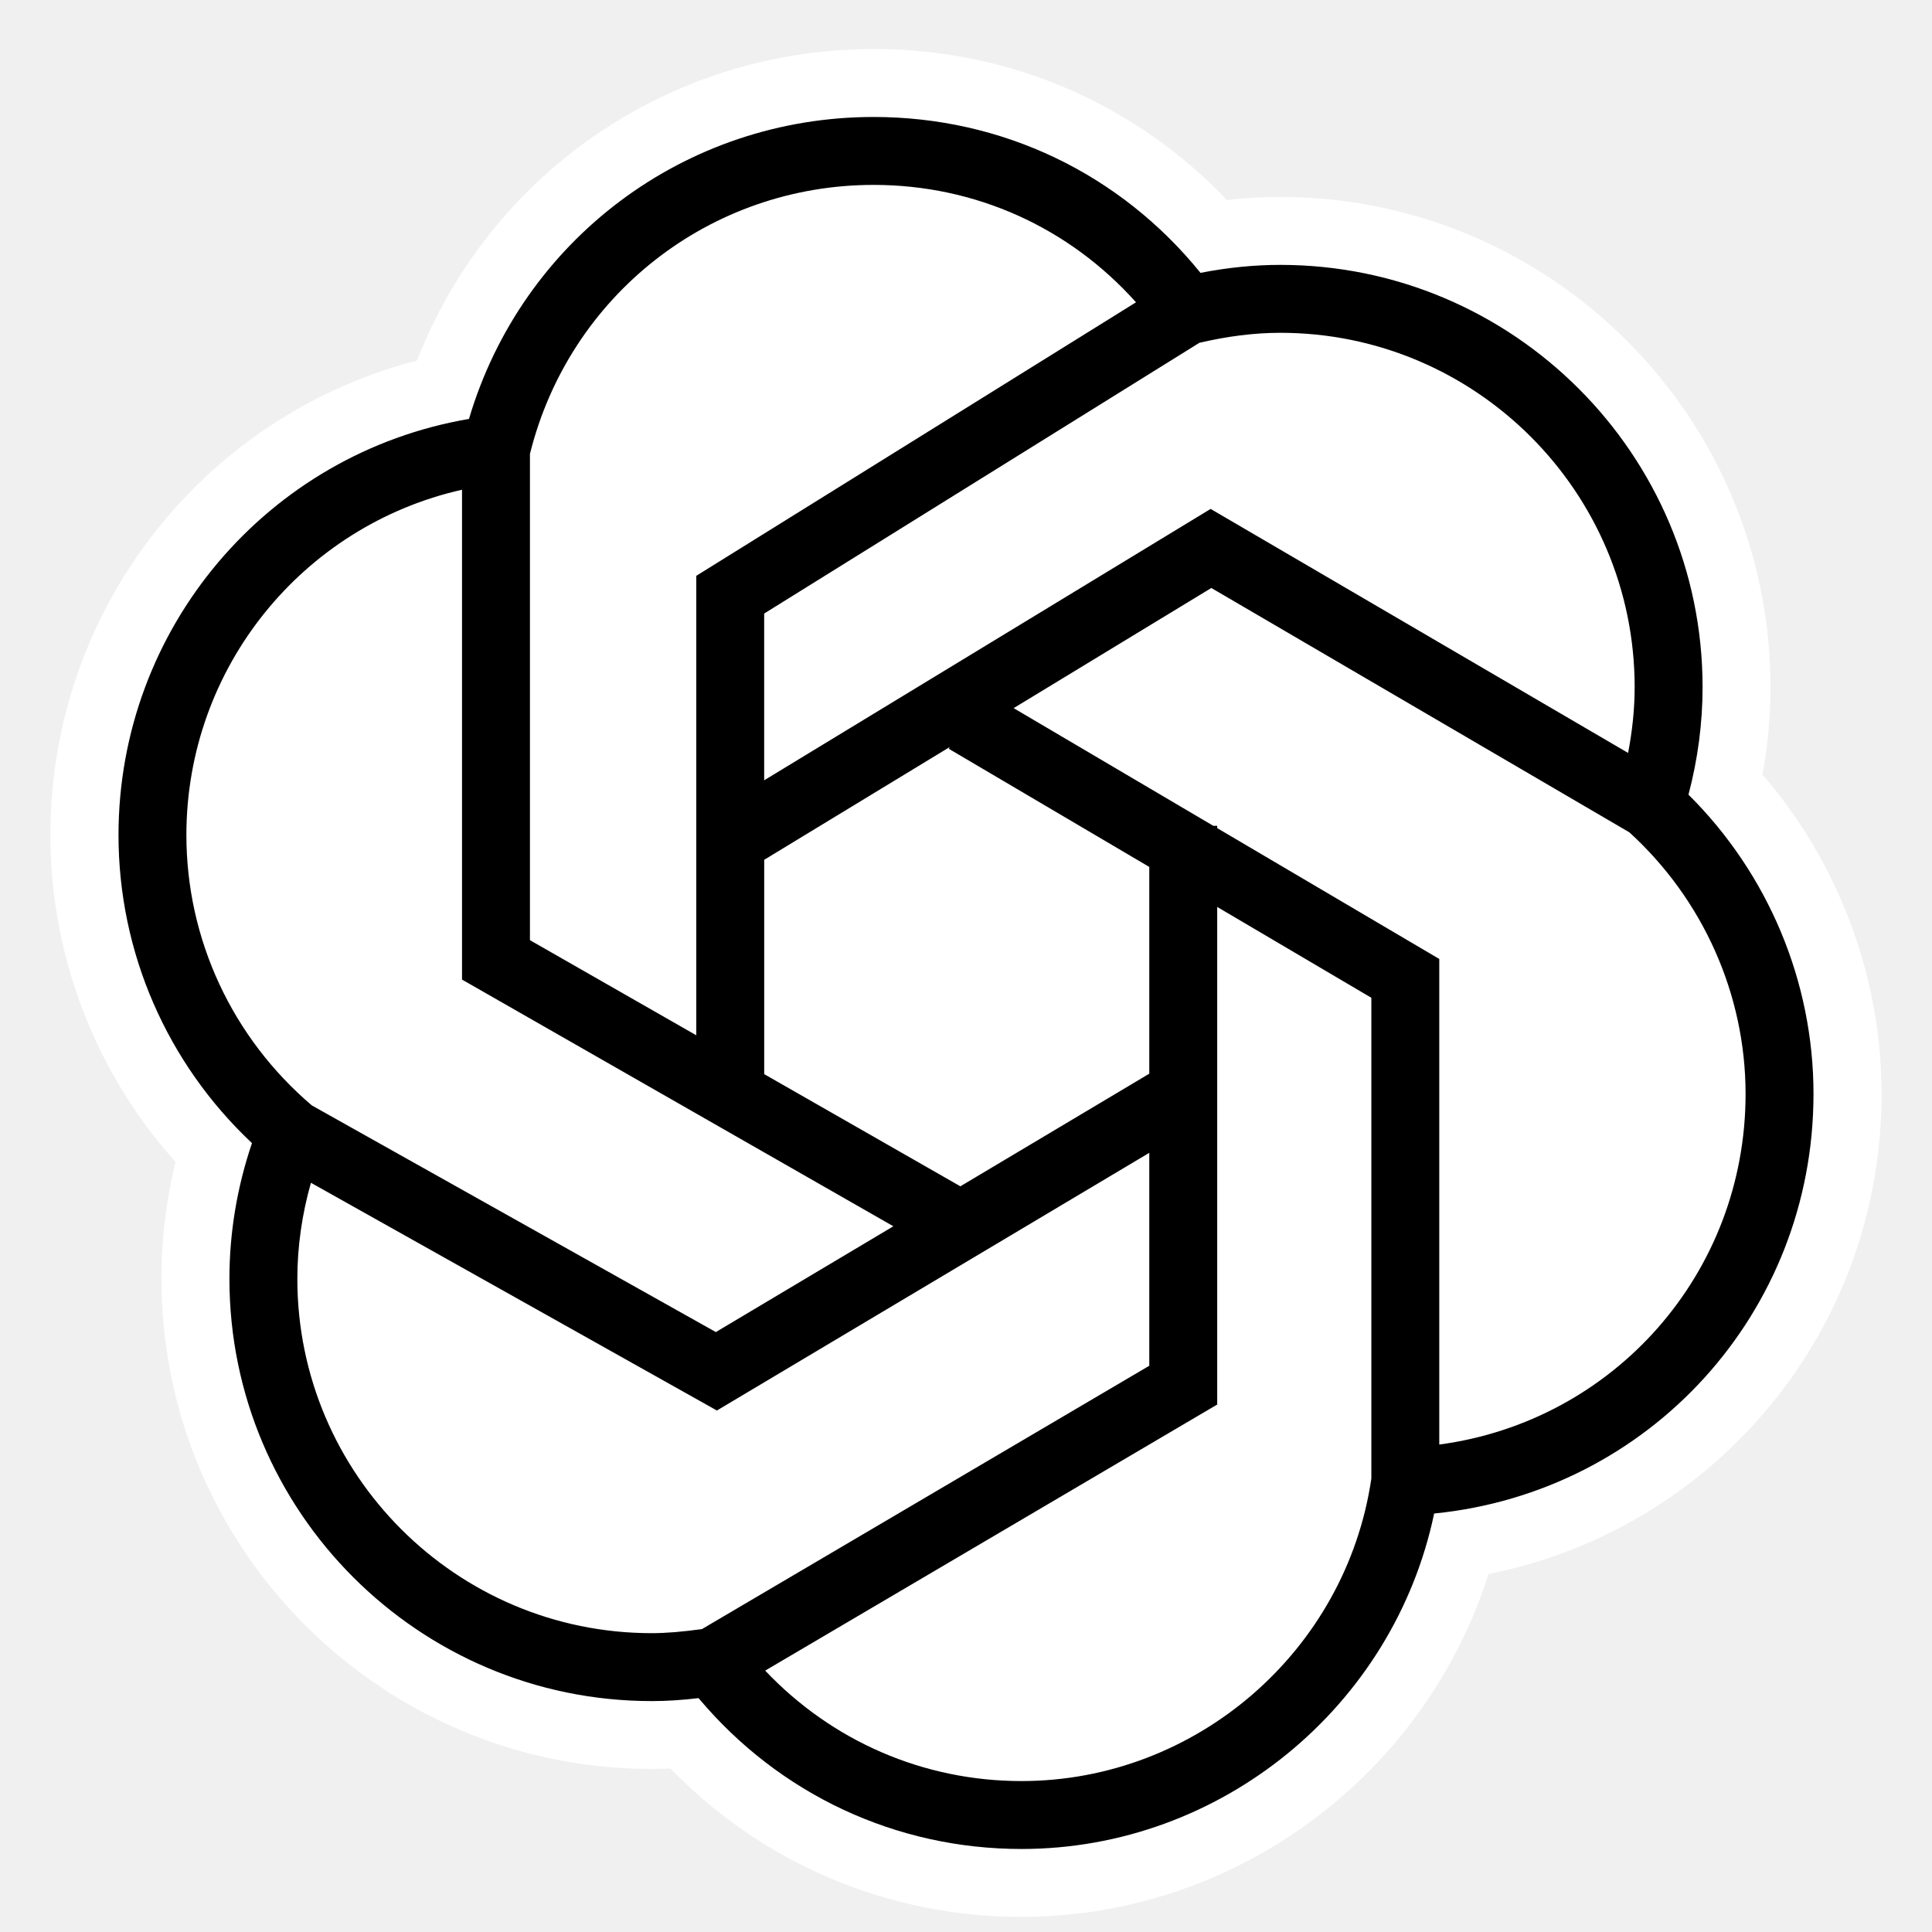
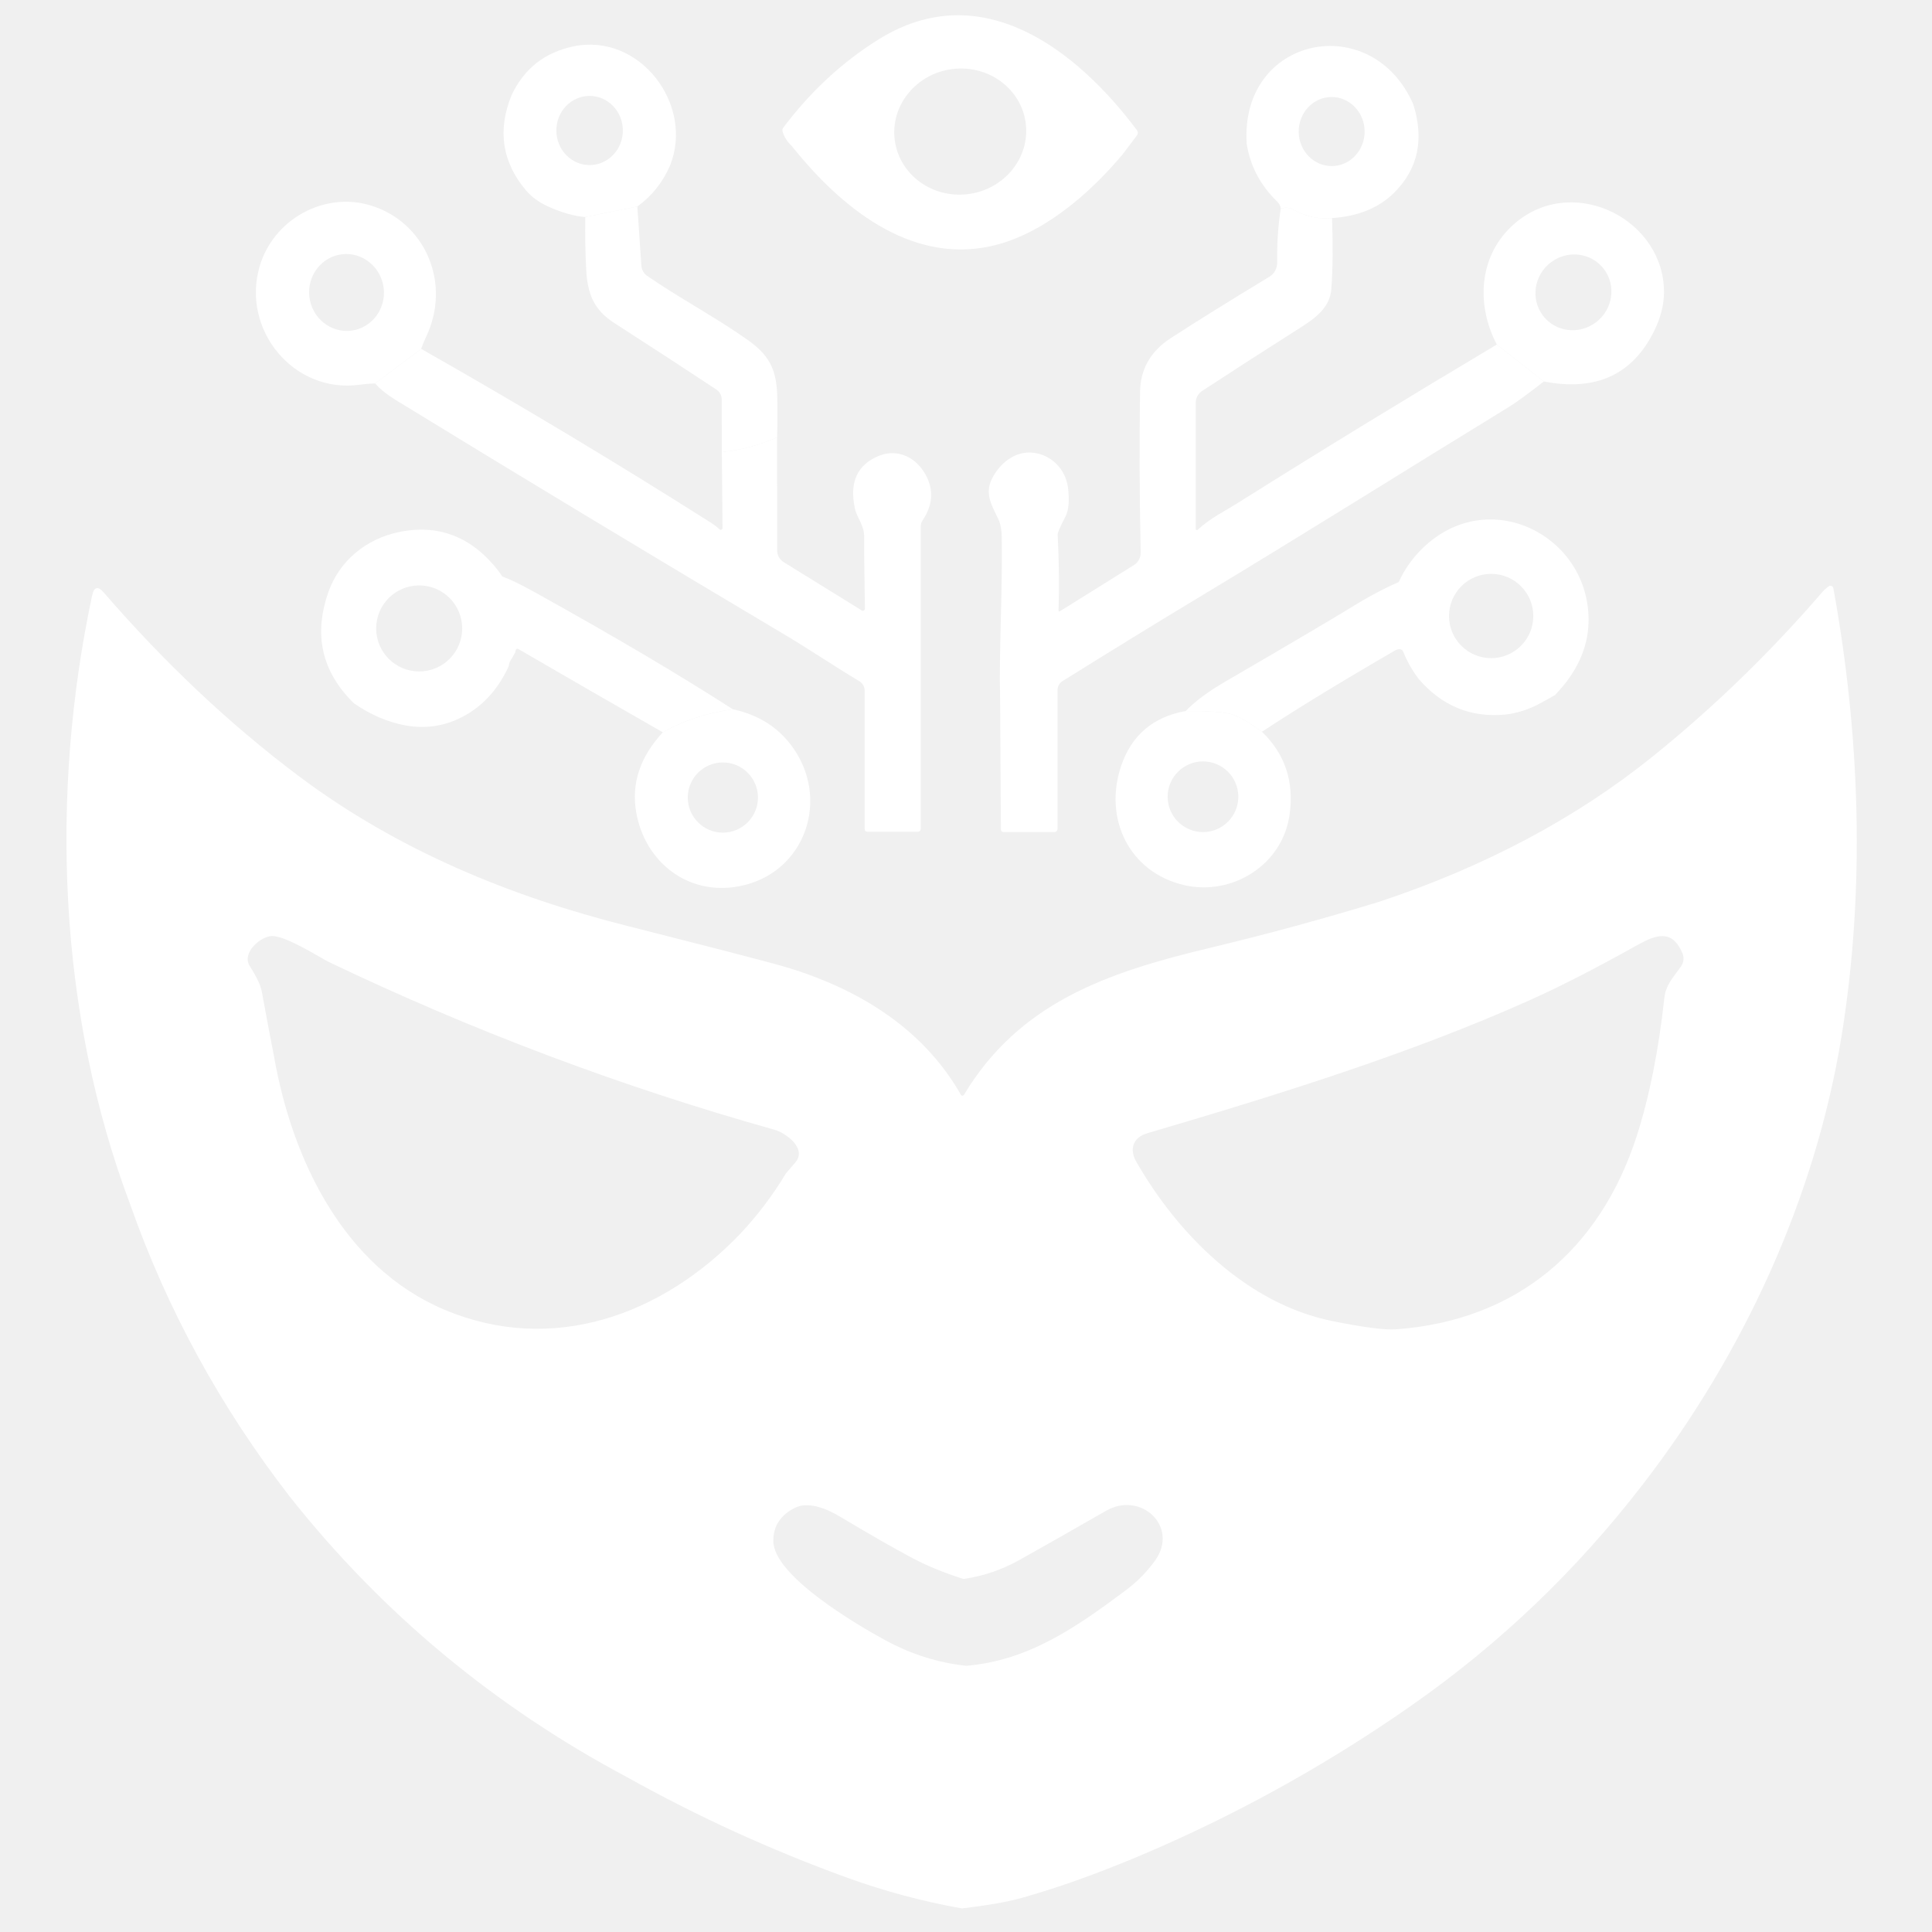
- <svg xmlns="http://www.w3.org/2000/svg" viewBox="0,0,256,256" width="13px" height="13px" fill-rule="nonzero">
+ <svg xmlns="http://www.w3.org/2000/svg" xml:space="preserve" width="13px" height="13px" version="1.1" style="shape-rendering:geometricPrecision; text-rendering:geometricPrecision; image-rendering:optimizeQuality; fill-rule:evenodd; clip-rule:evenodd" viewBox="8300 5150 6800 6800">
  <defs>
-     <linearGradient x1="32" y1="7" x2="32" y2="58" gradientUnits="userSpaceOnUse" id="color-1">
-       <stop offset="0" stop-color="#ffffff" />
-       <stop offset="0.699" stop-color="#ffffff" />
-     </linearGradient>
-     <linearGradient x1="32" y1="0.872" x2="32" y2="62.679" gradientUnits="userSpaceOnUse" id="color-2">
-       <stop offset="0" stop-color="#000000" />
-       <stop offset="1" stop-color="#000000" />
-     </linearGradient>
+     <style type="text/css">
+    
+     .fil0 {fill:white}
+     .fil2 {fill:white;fill-rule:nonzero}
+     .fil1 {fill:transparent;fill-rule:nonzero}
+    
+   </style>
  </defs>
-   <g transform="translate(-16,-16) scale(1.125,1.125)">
-     <g fill="#ffffff" fill-rule="nonzero" stroke="#ffffff" stroke-width="4" stroke-linecap="butt" stroke-linejoin="round" stroke-miterlimit="10" stroke-dasharray="" stroke-dashoffset="0" style="mix-blend-mode: normal">
-       <path transform="scale(4,4)" d="M56.96,35.77c0,3.267 -1.248,6.235 -3.303,8.449c-1.994,2.152 -4.751,3.591 -7.868,3.902c-0.882,4.18 -3.858,7.55 -7.707,9.044c-1.389,0.539 -2.892,0.834 -4.45,0.834c-0.001,0 -0.001,0 -0.002,0c-0.001,0 -0.001,0 -0.001,0c-3.7,0 -7.13,-1.61 -9.51,-4.44c-0.174,0.021 -0.34,0.037 -0.501,0.049c-0.305,0.025 -0.591,0.036 -0.874,0.036c-3.672,0 -6.978,-1.601 -9.256,-4.14c-1.975,-2.201 -3.179,-5.109 -3.179,-8.295c0,-1.36 0.22,-2.7 0.66,-4c-0.144,-0.136 -0.284,-0.274 -0.421,-0.415c-2.239,-2.312 -3.509,-5.404 -3.509,-8.655c0,-6.09 4.39,-11.24 10.32,-12.25c1.228,-4.148 4.47,-7.274 8.501,-8.417c1.089,-0.309 2.236,-0.473 3.417,-0.473c0,0 0.001,0 0.001,0c0,0 0.001,0 0.001,0c0.298,0 0.595,0.01 0.889,0.031c2.294,0.16 4.447,0.938 6.274,2.24c0.911,0.648 1.74,1.424 2.466,2.318c0.057,-0.011 0.113,-0.022 0.17,-0.032c0.247,-0.046 0.494,-0.083 0.74,-0.113c0.485,-0.059 0.965,-0.089 1.436,-0.089c0.119,0 0.237,0.002 0.355,0.005c3.53,0.1 6.696,1.678 8.901,4.135c1.975,2.201 3.179,5.109 3.179,8.295c0,0.679 -0.057,1.357 -0.172,2.033c-0.064,0.379 -0.145,0.756 -0.244,1.132c1.129,1.121 2.024,2.438 2.648,3.87c0.676,1.545 1.038,3.226 1.038,4.945z" id="strokeMainSVG" />
-     </g>
-     <g fill="none" fill-rule="nonzero" stroke="none" stroke-width="1" stroke-linecap="butt" stroke-linejoin="miter" stroke-miterlimit="10" stroke-dasharray="" stroke-dashoffset="0" style="mix-blend-mode: normal">
-       <g transform="scale(4,4)">
-         <path d="M53.27,26.96c0.28,-1.05 0.42,-2.11 0.42,-3.17c0,-6.86 -5.58,-12.43 -12.43,-12.43c-0.77,0 -1.56,0.07 -2.35,0.23c-2.37,-2.92 -5.85,-4.59 -9.63,-4.59c-5.55,0 -10.36,3.62 -11.92,8.89c-5.93,1.01 -10.32,6.16 -10.32,12.25c0,3.45 1.43,6.72 3.93,9.07c-0.44,1.3 -0.66,2.64 -0.66,4c0,6.86 5.58,12.43 12.43,12.43c0.44,0 0.88,-0.02 1.38,-0.08c2.38,2.83 5.81,4.44 9.51,4.44c5.88,0 10.96,-4.19 12.16,-9.88c6.32,-0.63 11.17,-5.91 11.17,-12.35c0,-3.31 -1.34,-6.48 -3.69,-8.81zM38.25,35.88l-6.63,4l-6.5,-4v-7.26l6.63,-3.87l6.63,3.75z" fill="url(#color-1)" />
-         <path d="M53.274,26.955c0.275,-1.045 0.415,-2.107 0.415,-3.166c0,-6.855 -5.578,-12.434 -12.434,-12.434c-0.766,0 -1.553,0.079 -2.35,0.235c-2.369,-2.925 -5.843,-4.59 -9.627,-4.59c-5.549,0 -10.353,3.622 -11.913,8.891c-5.93,1.012 -10.32,6.163 -10.32,12.254c0,3.448 1.424,6.715 3.93,9.07c-0.44,1.299 -0.664,2.64 -0.664,3.996c0,6.855 5.578,12.434 12.434,12.434c0.433,0 0.874,-0.027 1.38,-0.087c2.376,2.831 5.809,4.442 9.508,4.442c5.875,0 10.96,-4.192 12.152,-9.878c6.327,-0.629 11.17,-5.908 11.17,-12.355c0.001,-3.304 -1.333,-6.481 -3.681,-8.812zM51.689,23.789c0,0.646 -0.07,1.293 -0.193,1.937l-12.293,-7.185l-13.146,7.991v-4.91l12.814,-7.972c0.813,-0.191 1.615,-0.295 2.383,-0.295c5.754,0 10.435,4.681 10.435,10.434zM37.397,35.171l-5.563,3.316l-5.776,-3.303v-6.311l5.465,-3.322l-0.031,0.052l5.905,3.48zM29.278,9c2.997,0 5.755,1.251 7.728,3.457l-12.948,8.054v13.529l-4.898,-2.801v-14.317c1.159,-4.668 5.302,-7.922 10.118,-7.922zM9.044,28.145c0,-4.923 3.419,-9.109 8.116,-10.169v14.424l12.701,7.264l-5.227,3.115l-11.897,-6.674c-2.345,-1.998 -3.693,-4.894 -3.693,-7.96zM12.311,41.211c0,-0.955 0.138,-1.902 0.4,-2.828l11.954,6.706l12.732,-7.588v6.27l-13.172,7.754c-0.57,0.078 -1.043,0.12 -1.48,0.12c-5.753,0 -10.434,-4.681 -10.434,-10.434zM33.633,56c-2.886,0 -5.578,-1.175 -7.546,-3.252l13.31,-7.835v-14.652l4.539,2.675v14.154c-0.744,5.083 -5.163,8.91 -10.303,8.91zM45.936,46.091v-14.298l-6.539,-3.853v-0.068h-0.115l-5.879,-3.465l5.821,-3.538l12.309,7.195c2.174,1.981 3.422,4.782 3.422,7.703c0.001,5.288 -3.885,9.639 -9.019,10.324z" fill="url(#color-2)" />
-       </g>
+   <g id="Layer_x0020_1">
+     <g id="_1795322293696">
+       <path class="fil1" d="M15657.84 8267.42c0,2190 -1775.34,3965.34 -3965.35,3965.34 -2190,0 -3965.35,-1775.34 -3965.35,-3965.34 0,-2190.01 1775.35,-3965.35 3965.35,-3965.35 2190.01,0 3965.35,1775.34 3965.35,3965.35z" />
+       <path class="fil2" d="M11910.24 5583.59c-15.56,-121.43 -131.46,-206.72 -258.74,-190.45 -127.27,16.33 -217.86,128.04 -202.36,249.53 15.58,121.43 131.46,206.72 258.72,190.47 127.28,-16.35 217.9,-128.06 202.37,-249.55zm340.89 109.84c-119.2,142.66 -286.14,284.32 -463.86,323.06 -286.64,62.5 -531.04,-139.67 -701.79,-354.15 -14.8,-13.8 -25.11,-30.09 -30.92,-48.71 -1.67,-5.31 -0.84,-10.31 2.64,-14.8 96.6,-128 208.67,-231.59 336.36,-310.89 360.46,-223.47 696.3,37.24 908.29,320.56 4,5.14 4,12.46 0,17.77l-50.72 67.18z" />
+       <path class="fil2" d="M10376.06 5731.01c64.63,-0.5 116.7,-55.34 116.19,-122.52 -0.5,-67.18 -53.19,-121.38 -117.9,-120.88 -64.66,0.5 -116.7,55.36 -116.2,122.53 0.51,67.18 53.21,121.37 117.91,120.87zm282.1 1.99c-25.74,59.19 -64,107.09 -114.87,143.83l-183.37 37.07c-37.74,-2.98 -79.81,-14.62 -126.37,-35.08 -34.42,-15.12 -61.68,-34.58 -82.13,-58.69 -84.14,-99.42 -101.09,-210.99 -51.06,-334.83 44.08,-93.63 116.9,-150.98 218.31,-172.1 233.76,-48.54 425.64,206.16 339.5,419.8z" />
+       <path class="fil2" d="M12988.29 5734.5c64.06,-0.67 115.43,-55.7 114.76,-122.75 -0.65,-67.13 -53.21,-120.98 -117.33,-120.31 -64.06,0.67 -115.45,55.69 -114.76,122.75 0.67,67.12 53.19,120.98 117.33,120.31zm286.17 -216.97c38.43,123.03 16.64,225.94 -65.49,308.74 -54.03,54.71 -127.69,85.14 -220.63,91.28 -46.08,4.67 -90.96,-5 -134.84,-28.75 -17.46,-9.49 -26.76,-8.49 -45.73,-5.16 -0.5,-8.49 -5.14,-16.96 -13.63,-25.28 -58.19,-56.68 -93.61,-123.86 -106.07,-201.5 -25.78,-379.41 439.92,-475.2 586.39,-139.34z" />
+       <path class="fil2" d="M9535.88 6313.78c72.2,-8.66 123.4,-76.01 114.47,-150.17 -9.03,-74.14 -74.87,-127.33 -146.99,-118.55 -72.2,8.67 -123.42,76 -114.47,150.18 9.01,74.13 74.85,127.34 146.99,118.54zm246.59 64.17l-162.1 121.54c-17.46,0.48 -35.73,2.15 -54.53,4.64 -233.78,31.93 -416.82,-194.87 -352.14,-416.15 48.38,-165.76 225.79,-263.53 388.38,-215.65 193.54,57.04 288.63,274.18 197.21,464.05 -6.83,14.28 -12.48,28.08 -16.81,41.57z" />
+       <path class="fil2" d="M13937.31 6087.54c-49.33,-53.6 -133.78,-56.26 -188.73,-5.8 -54.95,50.46 -59.45,134.92 -10.03,188.55 49.33,53.6 133.8,56.26 188.74,5.8 54.95,-50.45 59.43,-134.92 10.01,-188.56zm-203.62 405.12l-165.43 -129.85c-78.32,-150.64 -60.36,-329.2 73.98,-435.28 205.18,-161.94 516.76,-1.82 514.44,253.23 -0.52,43.55 -11.98,88.11 -34.44,133.83 -75.98,154.29 -205.49,213.65 -388.55,178.06z" />
+       <path class="fil2" d="M10543.28 5876.83l14.14 208.32c0.98,14.3 8.32,27.43 20.13,35.59 115.04,79.48 238.9,144.31 352.96,224.96 74.17,52.35 102.93,100.93 105.09,199.34 1.01,48.72 0.84,96.6 -0.52,143.98 -63,28.1 -127.84,45.56 -194.52,52.04l-0.33 -184.87c0,-14.3 -7.13,-27.44 -18.95,-35.25 -106.42,-70.32 -226.61,-148.64 -360.44,-234.93 -69.84,-45.22 -93.13,-100.59 -97.6,-187.38 -3.16,-59.34 -4.16,-121.02 -3.32,-184.71l183.37 -37.07z" />
+       <path class="fil2" d="M12988.35 5917.55c3.47,97.27 2.65,180.57 -2.51,249.9 -4.31,58.36 -45.73,95.43 -102.58,131.66 -120.2,76.32 -237.25,151.63 -350.81,225.96 -15.96,10.48 -23.94,25.11 -23.94,44.22l0 441.93c0,3.82 4.48,5.81 7.32,3.15 42.05,-39.39 96.27,-66.17 136.18,-91.27 302.43,-190.04 607.84,-376.75 916.27,-560.31l165.43 129.85c-56.37,44.24 -97.27,73.99 -122.55,89.45 -357.46,218.81 -722.92,448.57 -1091.19,670.21 -135.16,81.32 -295.28,179.57 -480.01,294.79 -11.12,6.82 -17.79,18.94 -17.79,31.92l0 486.8c0,8.49 -4.31,12.8 -12.78,12.8l-176.4 0c-6.65,0 -9.98,-3.32 -10.15,-9.97 -1.84,-297.43 -2.67,-450.06 -2.82,-457.89 -4.34,-173.9 8.97,-378.41 5.81,-570.94 -0.33,-16.31 -2.33,-43.23 -12.31,-63.52 -24.42,-49.55 -47.52,-89.44 -22.6,-140.32 26.77,-54.38 80.63,-99.42 144.81,-92.6 62.69,6.65 114.56,56.37 123.2,122.69 5.81,45.56 2.68,79.98 -9.47,103.42 -18.11,34.58 -27.1,55.19 -26.77,61.67 4.83,100.59 5.81,189.38 2.99,266.36 -0.16,4.83 1.84,5.82 5.81,3.33l259.54 -161.94c15.14,-9.47 24.11,-26.26 23.77,-44.22 -4.16,-202.02 -4.81,-390.72 -2.17,-565.96 1.19,-79.98 37.6,-143.16 108.91,-189.2 89.62,-58.02 204.67,-129.7 345.5,-214.98 19.11,-11.63 28.61,-29.76 28.25,-54.36 -0.98,-63.02 3.16,-125.2 12.48,-186.55 18.96,-3.33 28.27,-4.33 45.73,5.16 43.91,23.76 88.78,33.42 134.84,28.75z" />
+       <path class="fil2" d="M9782.47 6377.94c344.33,195.36 683.51,398.69 1017.19,610.18 12.63,7.99 23.61,16.29 33.08,25.11 3.83,3.66 10.33,0.84 10.33,-4.49l-2.51 -267.68c66.68,-6.48 131.52,-23.94 194.52,-52.04l0.17 396.7c0,19.11 8.15,33.58 24.46,43.72l273.66 169.25c4.83,2.99 10.81,-0.5 10.81,-6.15 -2.15,-136.17 -2.99,-219.79 -2.5,-250.9 0.67,-43.38 -25.59,-68.31 -32.73,-102.08 -19.96,-92.44 8.3,-154.12 84.6,-185.21 66.84,-27.1 132.87,6.48 165.95,69.5 27.42,52.19 23.27,104.73 -12.31,157.61 -4.16,6.31 -6.48,13.97 -6.48,21.62l0 1064.57c0,5.48 -4.31,9.81 -9.81,9.81l-177.06 0c-6.99,0 -10.5,-3.49 -10.5,-10.31l0 -486.82c0,-13.13 -6.98,-25.42 -18.27,-32.41 -87.31,-52.21 -179.25,-114.22 -262.71,-163.78 -454.87,-270.33 -910.77,-545.34 -1367.5,-824.99 -32.74,-20.11 -57.52,-39.9 -74.5,-59.68l162.12 -121.53z" />
+       <path class="fil2" d="M10185.83 7236.51c-53.36,-29.77 -93.26,-49.05 -119.71,-57.86 6.48,83.64 1.32,160.6 -15.47,230.61 -37.74,81.63 -93.1,139.5 -166.1,173.73 -55.69,26.11 -114.87,33.6 -177.22,22.28 -58.69,-10.64 -115.54,-35.08 -170.93,-73.14 6.98,28.75 29.44,54.68 67.51,77.97 191.69,117.53 409,24.11 509.25,-163.27 1.34,-11.81 5.33,-15.79 12.13,-11.96 167.94,97.58 337.2,195.18 507.61,292.62 71.99,-41.07 154.14,-68.16 246.24,-81.15 -183.73,-118.53 -414.83,-255.04 -693.31,-409.83z" />
+       <path class="fil2" d="M13649.06 7611.44c-117.38,11.15 -215.32,-29.42 -293.95,-122.04 -67.16,-90.29 -90.62,-195.18 -70.49,-314.4 -68.18,23.12 -141.49,59.02 -219.98,107.41 -64.67,39.91 -215.46,128.86 -452.38,266.86 -60.03,34.92 -106.26,69.33 -139.02,103.25 79.32,-0.33 132.2,3.32 158.61,10.79 26.78,7.48 63.37,28.27 109.75,62.2 128.02,-83.97 283.98,-179.23 467.85,-285.64 19.12,-11.14 32.09,-3.67 38.58,22.1 47.21,71.66 94.44,120.21 141.65,145.49 167.44,90.11 309.74,69.5 426.96,-62.02 -66.66,39.73 -122.53,61.85 -167.59,66.01z" />
+       <path class="fil2" d="M10967.76 7957.09c0,-68.16 -55.36,-123.53 -123.53,-123.53 -68.16,0 -123.55,55.36 -123.55,123.53 0,68.17 55.39,123.53 123.55,123.53 68.16,0 123.53,-55.36 123.53,-123.53zm-88.61 -310.74c86.27,18.46 154.29,59.86 203.65,124.2 143.83,186.71 53.55,455.72 -183.7,499.28 -178.58,32.76 -329.52,-85.96 -359.97,-261.36 -17.46,-101.08 13.8,-194.68 93.78,-280.97 71.99,-41.07 154.14,-68.16 246.24,-81.15z" />
+       <path class="fil2" d="M12658.47 7954.27c0,-68.67 -55.7,-124.37 -124.36,-124.37 -68.67,0 -124.37,55.7 -124.37,124.37 0,68.67 55.7,124.37 124.37,124.37 68.66,0 124.36,-55.7 124.36,-124.37zm-185.23 -301.78c79.32,-0.33 132.2,3.33 158.61,10.81 26.78,7.49 63.37,28.27 109.75,62.18 80.98,77.97 113.55,175.07 97.43,291.13 -24.77,179.07 -203,286.47 -368.79,249.22 -195.68,-43.89 -287.62,-234.75 -223.62,-421.63 36.75,-107.07 112.24,-170.93 226.61,-191.71z" />
+       <path class="fil2" d="M14214.58 8554.49c-29.99,41.57 -51.63,63.63 -56.57,107.76 -20.57,187.05 -53.14,349.45 -97.5,486.98 -128.54,398.08 -422.07,648.33 -845.85,679.4 -40.49,2.99 -115.9,-6.65 -226.26,-29.14 -299.94,-60.86 -543.32,-305.52 -689.45,-561.33 -25.5,-44.78 -9.41,-85.28 38.15,-99.2 482.27,-141.84 933.26,-283.67 1342.7,-466.64 108.82,-48.63 236.75,-113.97 383.49,-196.24 65.58,-36.64 122.14,-56.14 157.91,28.07 7.28,17.14 5.14,33.84 -6.63,50.35zm-4950.04 314.09c-14.55,-74.35 -28.91,-150.4 -43.07,-228.19 -4.07,-22.27 -18.2,-52.27 -42.4,-90.19 -29.79,-46.29 38.78,-105.4 78.62,-105.63 51.65,-0.22 171.61,77.99 201.38,92.13 506.06,241.9 1028.63,438.56 1567.66,589.83 36.42,10.31 115.71,64.48 72.43,115.06 -21.86,25.5 -33.01,38.57 -33.66,39.43 -45.63,76.06 -99.2,146.76 -160.68,212.1 -274.66,286.88 -660.96,425.71 -1038.9,267.38 -357.37,-149.98 -538.19,-530.91 -601.4,-891.92zm3101.48 1773.34c-28.29,39.63 -62.76,74.77 -103.7,105.4 -179.53,134.36 -344.51,247.26 -561.11,265.69 -99.85,-10.5 -195.61,-40.94 -287.33,-91.06 -96.84,-52.92 -392.93,-225.61 -392.06,-349.23 0.21,-51.84 25.69,-90.41 76.04,-115.67 48.85,-24.44 115.06,4.9 157.91,30.62 109.27,65.14 194.33,113.76 255.38,146.12 53.79,28.29 113.76,52.92 180.2,73.7 68.98,-10.07 133.68,-31.93 193.9,-65.36 67.05,-37.25 169.68,-95.54 307.64,-174.6 122.77,-70.48 257.53,55.7 173.12,174.4zm2386.75 -3421.77c-1.3,-7.28 -9.87,-10.94 -16.08,-6.65 -8.77,6 -16.7,13.28 -24.2,22.07 -183.62,212.76 -382.21,405.15 -595.82,577.2 -270.16,217.45 -590.47,387.58 -960.92,510.76 -198.17,60.64 -398.28,115.06 -600.54,163.48 -362.93,86.77 -668.24,193.68 -862.57,516.55 -2.36,4.07 -8.16,4.07 -10.49,0 -139.06,-245.53 -385.23,-387.79 -655.59,-460.85 -105.42,-28.49 -278.75,-73.04 -520,-134.12 -403.85,-101.76 -804.51,-263.51 -1157.16,-528.55 -240.82,-181.05 -468.76,-395.72 -683.89,-644.24 -20.77,-24.22 -34.7,-20.79 -41.33,10.49 -148.47,695.88 -120.41,1467.61 133.47,2141.21 130.48,371.07 317.95,714.51 562.41,1030.32 324.59,409.87 720.53,738.95 1187.8,987.7 246.6,137.53 502.83,254.75 768.93,351.59 135.64,49.27 272.12,85.92 409.44,109.91 91.27,-10.94 161.75,-23.37 211.68,-37.49 151.04,-42.64 315.37,-103.49 493.19,-182.13 308.33,-136.68 600.77,-301.66 877.15,-494.91 310.02,-216.6 581.04,-475.62 813.08,-776.86 353.52,-457.66 608.25,-1008.48 700.61,-1580.53 84.41,-522.55 64.06,-1062.04 -29.14,-1574.94z" />
+       <path class="fil2" d="M9926.75 7361.86c0,-83.69 -67.7,-151.39 -151.39,-151.39 -83.69,0 -151.41,67.7 -151.41,151.39 0,83.71 67.72,151.4 151.41,151.4 83.69,0 151.39,-67.7 151.39,-151.4zm179.73 -109.9c6.85,88.44 1.39,169.87 -16.37,243.88 -39.93,86.35 -98.47,147.55 -175.66,183.76 -58.92,27.6 -121.5,35.53 -187.45,23.55 -62.07,-11.24 -122.21,-37.09 -180.76,-77.36 -113.61,-110.6 -143.68,-241.6 -90.04,-393.01 38.17,-107.61 130.83,-185.34 246.18,-209.78 141.19,-29.72 258.83,16.18 352.91,137.68 12.31,16.01 29.37,46.42 51.19,91.27z" />
+       <path class="fil2" d="M13696.75 7318.15c0,-81.9 -66.46,-148.36 -148.35,-148.36 -81.89,0 -148.36,66.46 -148.36,148.36 0,81.89 66.47,148.34 148.36,148.34 81.89,0 148.35,-66.45 148.35,-148.34zm76.52 277.95c-69.58,41.47 -127.88,64.54 -174.9,68.89 -122.49,11.63 -224.7,-30.7 -306.73,-127.35 -70.12,-94.21 -94.58,-203.69 -73.58,-328.09 25.51,-59.69 62.97,-110.17 112.77,-151.31 233.72,-193.62 568.58,-10.76 560.26,283.87 -2.6,90.39 -41.81,175.07 -117.81,254.01z" />
    </g>
  </g>
</svg>
